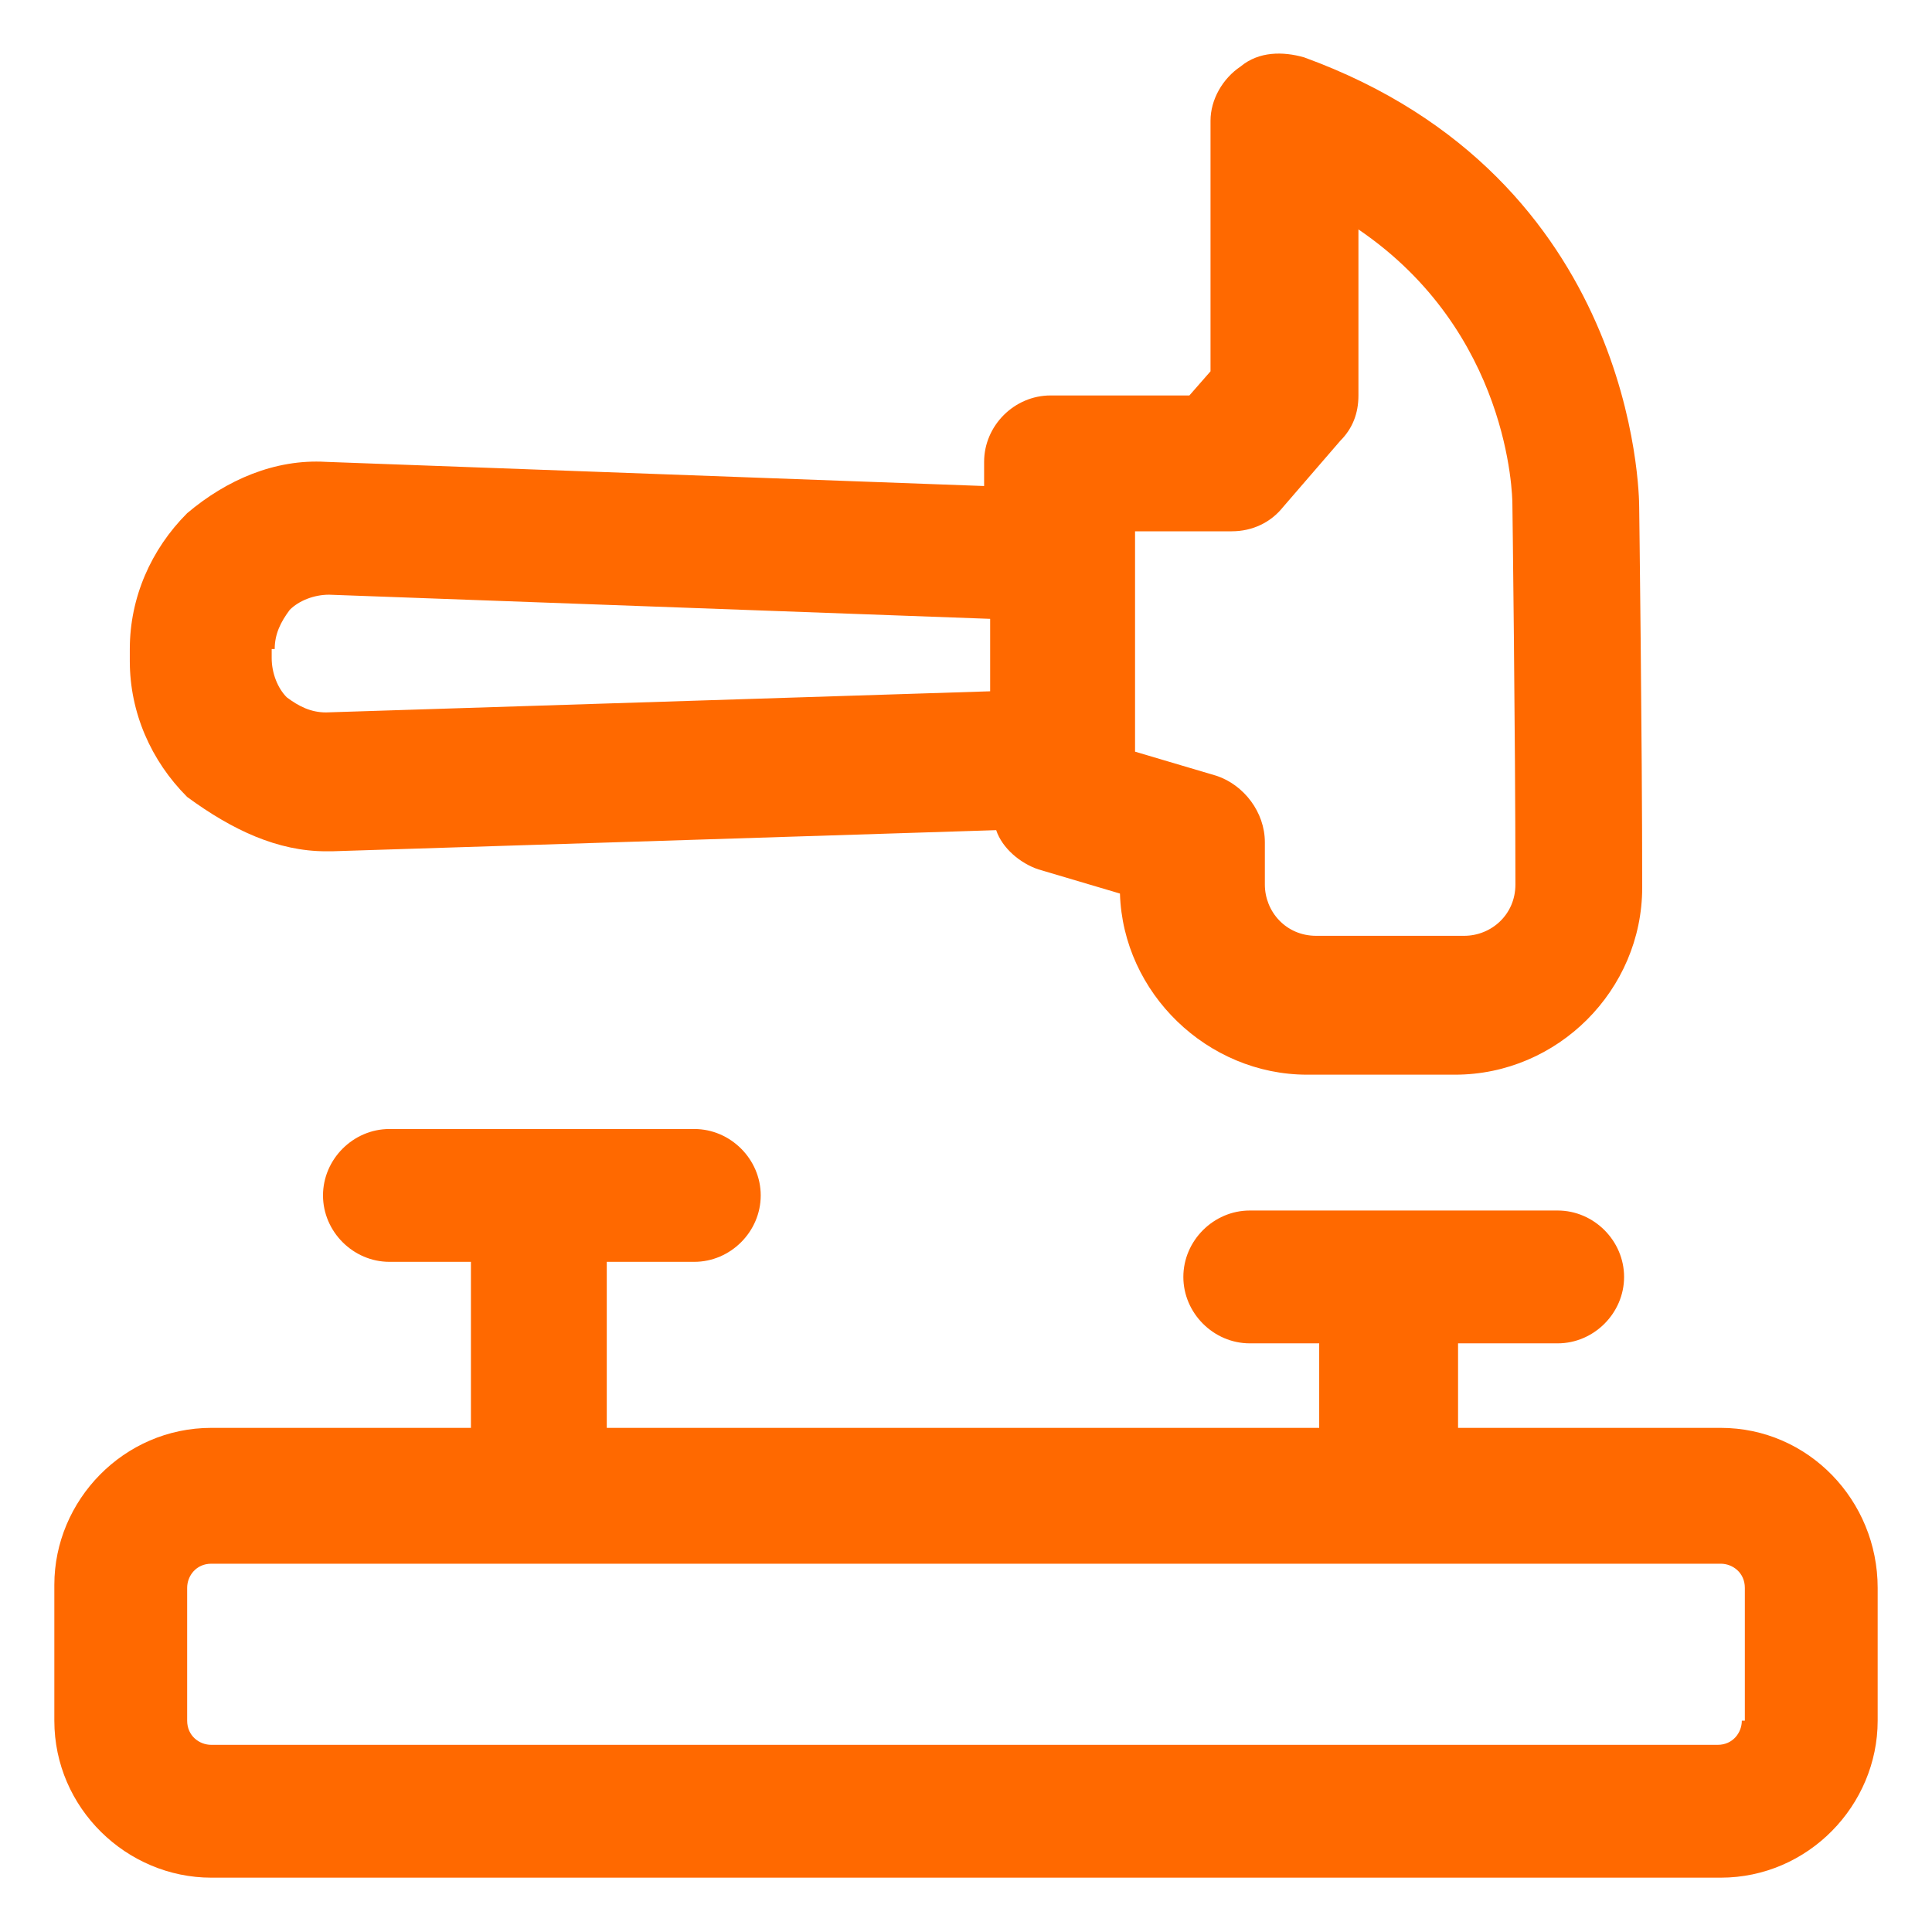
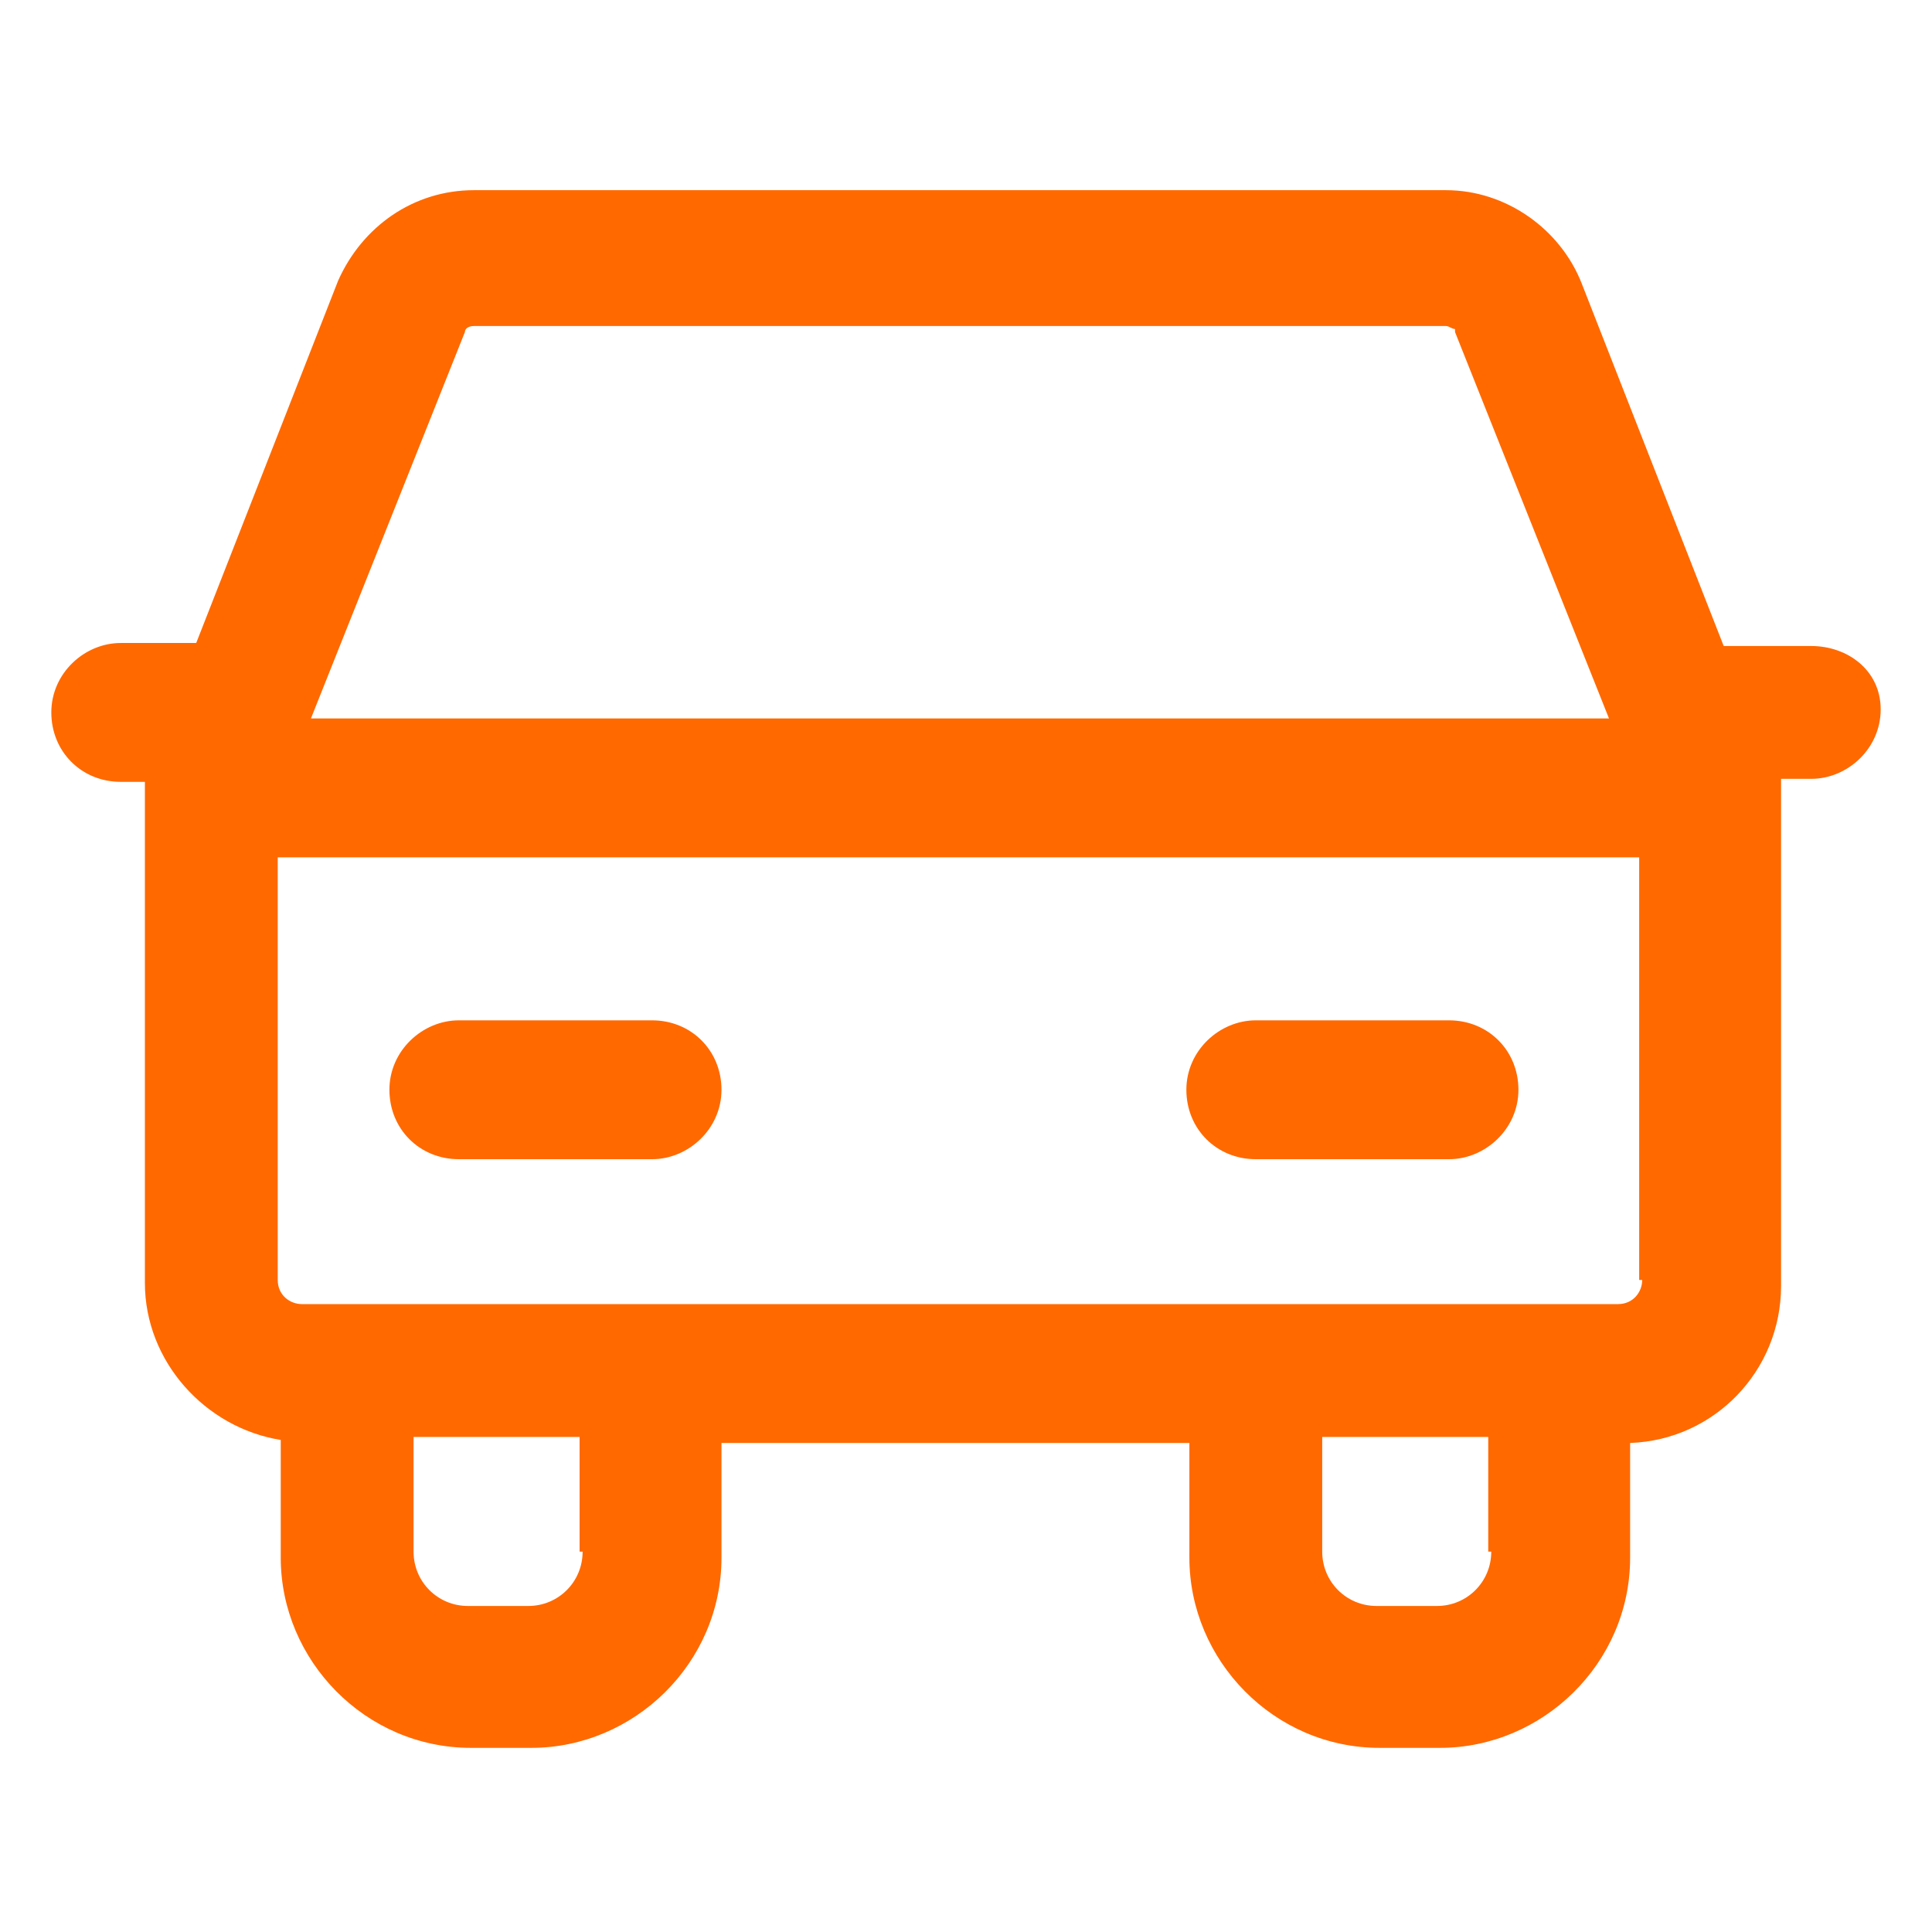
<svg xmlns="http://www.w3.org/2000/svg" width="64" height="64" viewBox="0 0 64 64" fill="none">
-   <path d="M10.8 28.2C10.9 28.2 10.9 28.2 11 28.2L33 27.5C33.2 28.1 33.8 28.6 34.4 28.8L37.1 29.6C37.2 32.9 40 35.6 43.3 35.6H48.2C51.6 35.6 54.4 32.8 54.4 29.4C54.4 24.5 54.3 16.8 54.3 16.8C54.3 16.4 54.2 5.9 43.2 1.9C42.5 1.7 41.7 1.7 41.1 2.2C40.5 2.6 40.1 3.3 40.1 4V12.3L39.4 13.1H34.8C33.6 13.1 32.6 14.1 32.6 15.3V16.1L10.8 15.3C9.1 15.2 7.5 15.9 6.2 17C5 18.2 4.3 19.8 4.3 21.5V21.9C4.3 23.6 5 25.2 6.2 26.4C7.7 27.5 9.2 28.2 10.8 28.2ZM37.4 17.6H40.8C41.5 17.6 42.1 17.3 42.5 16.8L44.4 14.6C44.8 14.2 45 13.7 45 13.1V7.6C50 11 50.1 16.4 50.1 16.7C50.1 16.7 50.2 24.3 50.2 29.3C50.2 30.3 49.4 31 48.5 31H43.6C42.6 31 41.9 30.2 41.9 29.3V27.9C41.9 26.9 41.2 26 40.3 25.7L37.6 24.9V17.6H37.4ZM9.1 21.5C9.1 21 9.3 20.6 9.6 20.2C9.9 19.9 10.4 19.7 10.9 19.7L32.8 20.5V22.9L10.8 23.6C10.3 23.6 9.9 23.4 9.5 23.1C9.2 22.8 9 22.3 9 21.8V21.5H9.1Z" fill="#FF6900" />
-   <path d="M57 47.3H48.3V44.5H51.6C52.8 44.5 53.8 43.5 53.8 42.3C53.8 41.1 52.8 40.1 51.6 40.1H41.4C40.2 40.1 39.2 41.1 39.2 42.3C39.2 43.5 40.2 44.5 41.4 44.5H43.7V47.3H20.1V41.8H23C24.2 41.8 25.2 40.8 25.2 39.6C25.2 38.4 24.2 37.4 23 37.4H12.9C11.7 37.4 10.7 38.4 10.7 39.6C10.7 40.8 11.7 41.8 12.9 41.8H15.6V47.3H7C4.1 47.3 1.8 49.7 1.8 52.5V57C1.8 59.9 4.2 62.2 7 62.2H57C59.9 62.2 62.2 59.8 62.2 57V52.6C62.2 49.7 59.9 47.3 57 47.3ZM57.7 57C57.7 57.4 57.4 57.8 56.9 57.8H7C6.6 57.8 6.2 57.5 6.2 57V52.6C6.2 52.2 6.5 51.8 7 51.8H57C57.4 51.8 57.8 52.1 57.8 52.6V57H57.7Z" fill="#FF6900" />
+   <path d="M15.2 38.4H21.6C22.8 38.4 23.9 37.4 23.9 36.1C23.9 34.8 22.9 33.8 21.6 33.8H15.2C14 33.8 12.9 34.8 12.9 36.1C12.9 37.4 13.9 38.4 15.2 38.4Z" fill="#FF6900" />
+   <path d="M41.6 38.4H48C49.2 38.4 50.3 37.4 50.3 36.1C50.3 34.8 49.3 33.8 48 33.8H41.6C40.4 33.8 39.3 34.8 39.3 36.1C39.3 37.4 40.3 38.4 41.6 38.4Z" fill="#FF6900" />
+   <path d="M60 21.4H57.1L52.4 9.4C51.7 7.6 49.9 6.3 47.9 6.3H15.7C13.7 6.3 12 7.5 11.2 9.3L6.5 21.3H4C2.8 21.3 1.7 22.3 1.7 23.6C1.7 24.9 2.7 25.9 4 25.9H4.8V26C4.8 26.1 4.8 26.1 4.8 26.2V42.5C4.8 45.1 6.8 47.3 9.3 47.7V51.6C9.3 55 12.1 57.9 15.6 57.9H17.6C21 57.9 23.9 55.1 23.9 51.6V47.8H39.4V51.6C39.4 55 42.2 57.9 45.7 57.9H47.7C51.1 57.9 54 55.1 54 51.6V47.8C56.8 47.7 59 45.4 59 42.6V26.1C59 26 59 25.9 59 25.8H60C61.2 25.8 62.3 24.8 62.3 23.5C62.3 22.2 61.2 21.4 60 21.4ZM15.4 11C15.4 10.9 15.5 10.8 15.7 10.8H47.9C48 10.8 48.1 10.9 48.2 10.9V11L53.3 23.8H10.3L15.4 11ZM19.3 51.4C19.3 52.4 18.5 53.2 17.5 53.2H15.5C14.5 53.2 13.7 52.4 13.7 51.4V47.6H19.2V51.4H19.3ZM49.4 51.4C49.4 52.4 48.6 53.2 47.6 53.2H45.6C44.6 53.2 43.8 52.4 43.8 51.4V47.6H49.3V51.4H49.4ZM54.4 42.4C54.4 42.8 54.1 43.2 53.6 43.2H10C9.6 43.2 9.2 42.9 9.2 42.4V28.4H54.3V42.4H54.4Z" fill="#FF6900" />
</svg>
